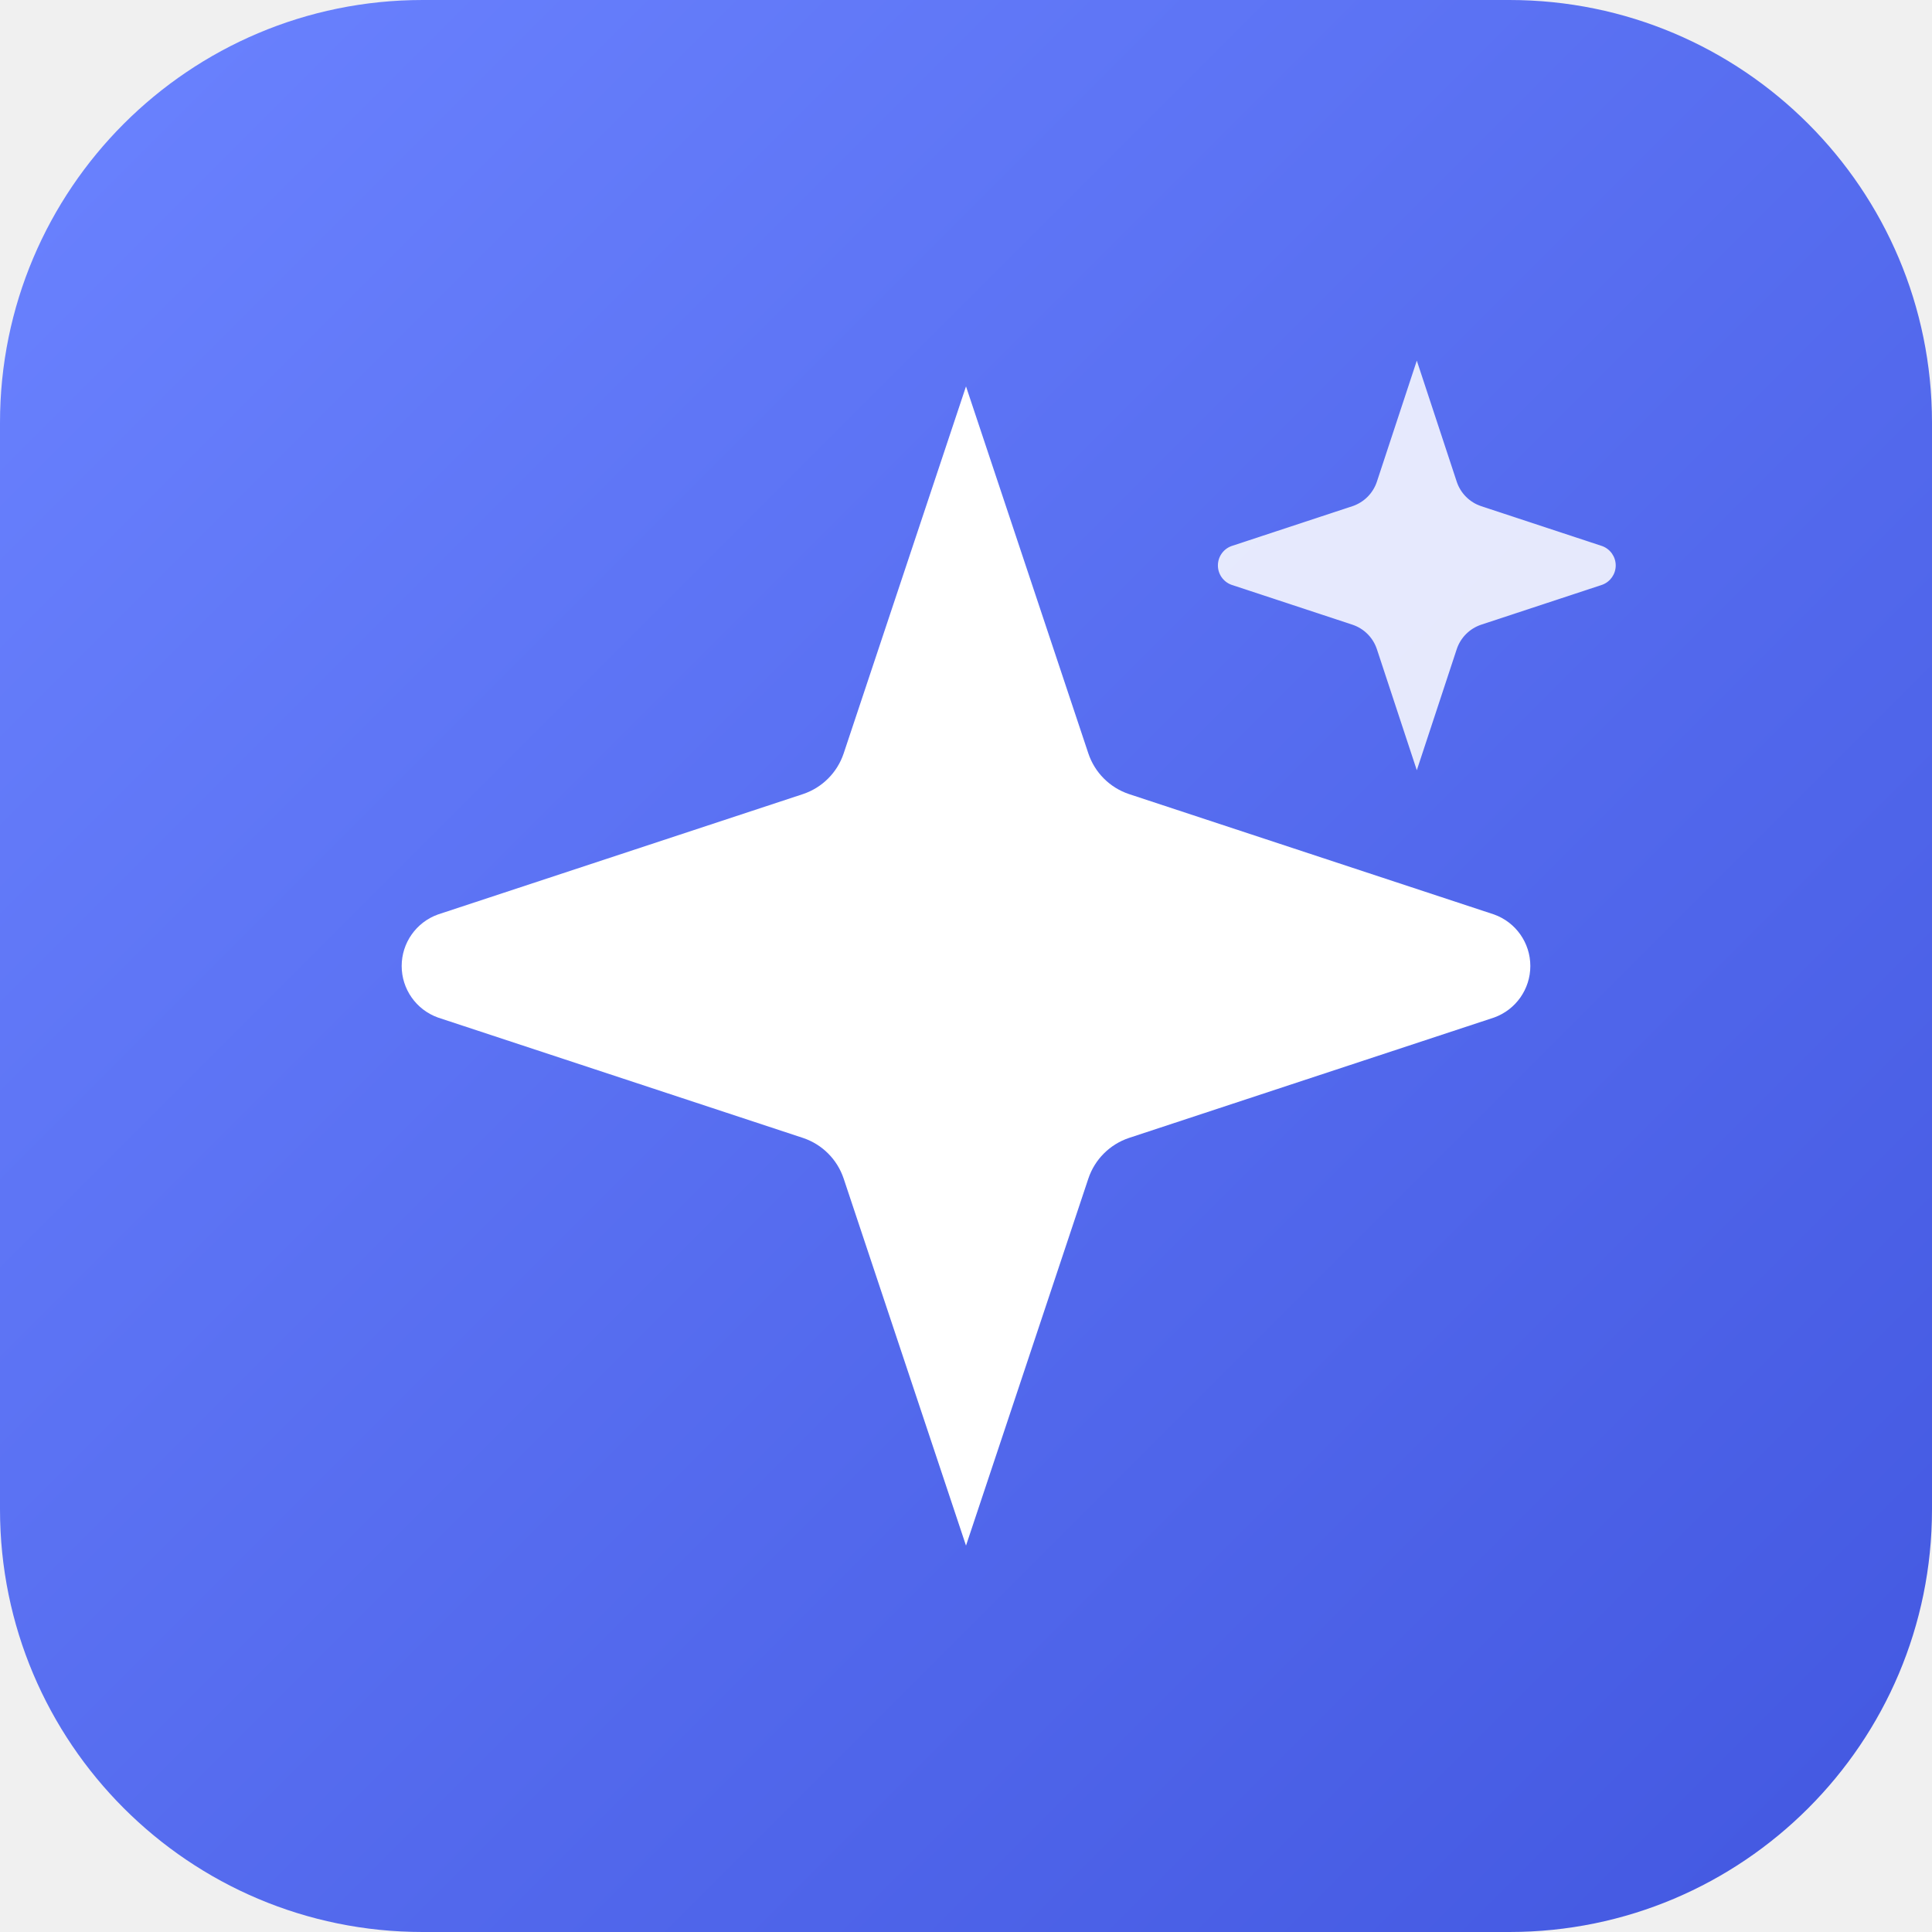
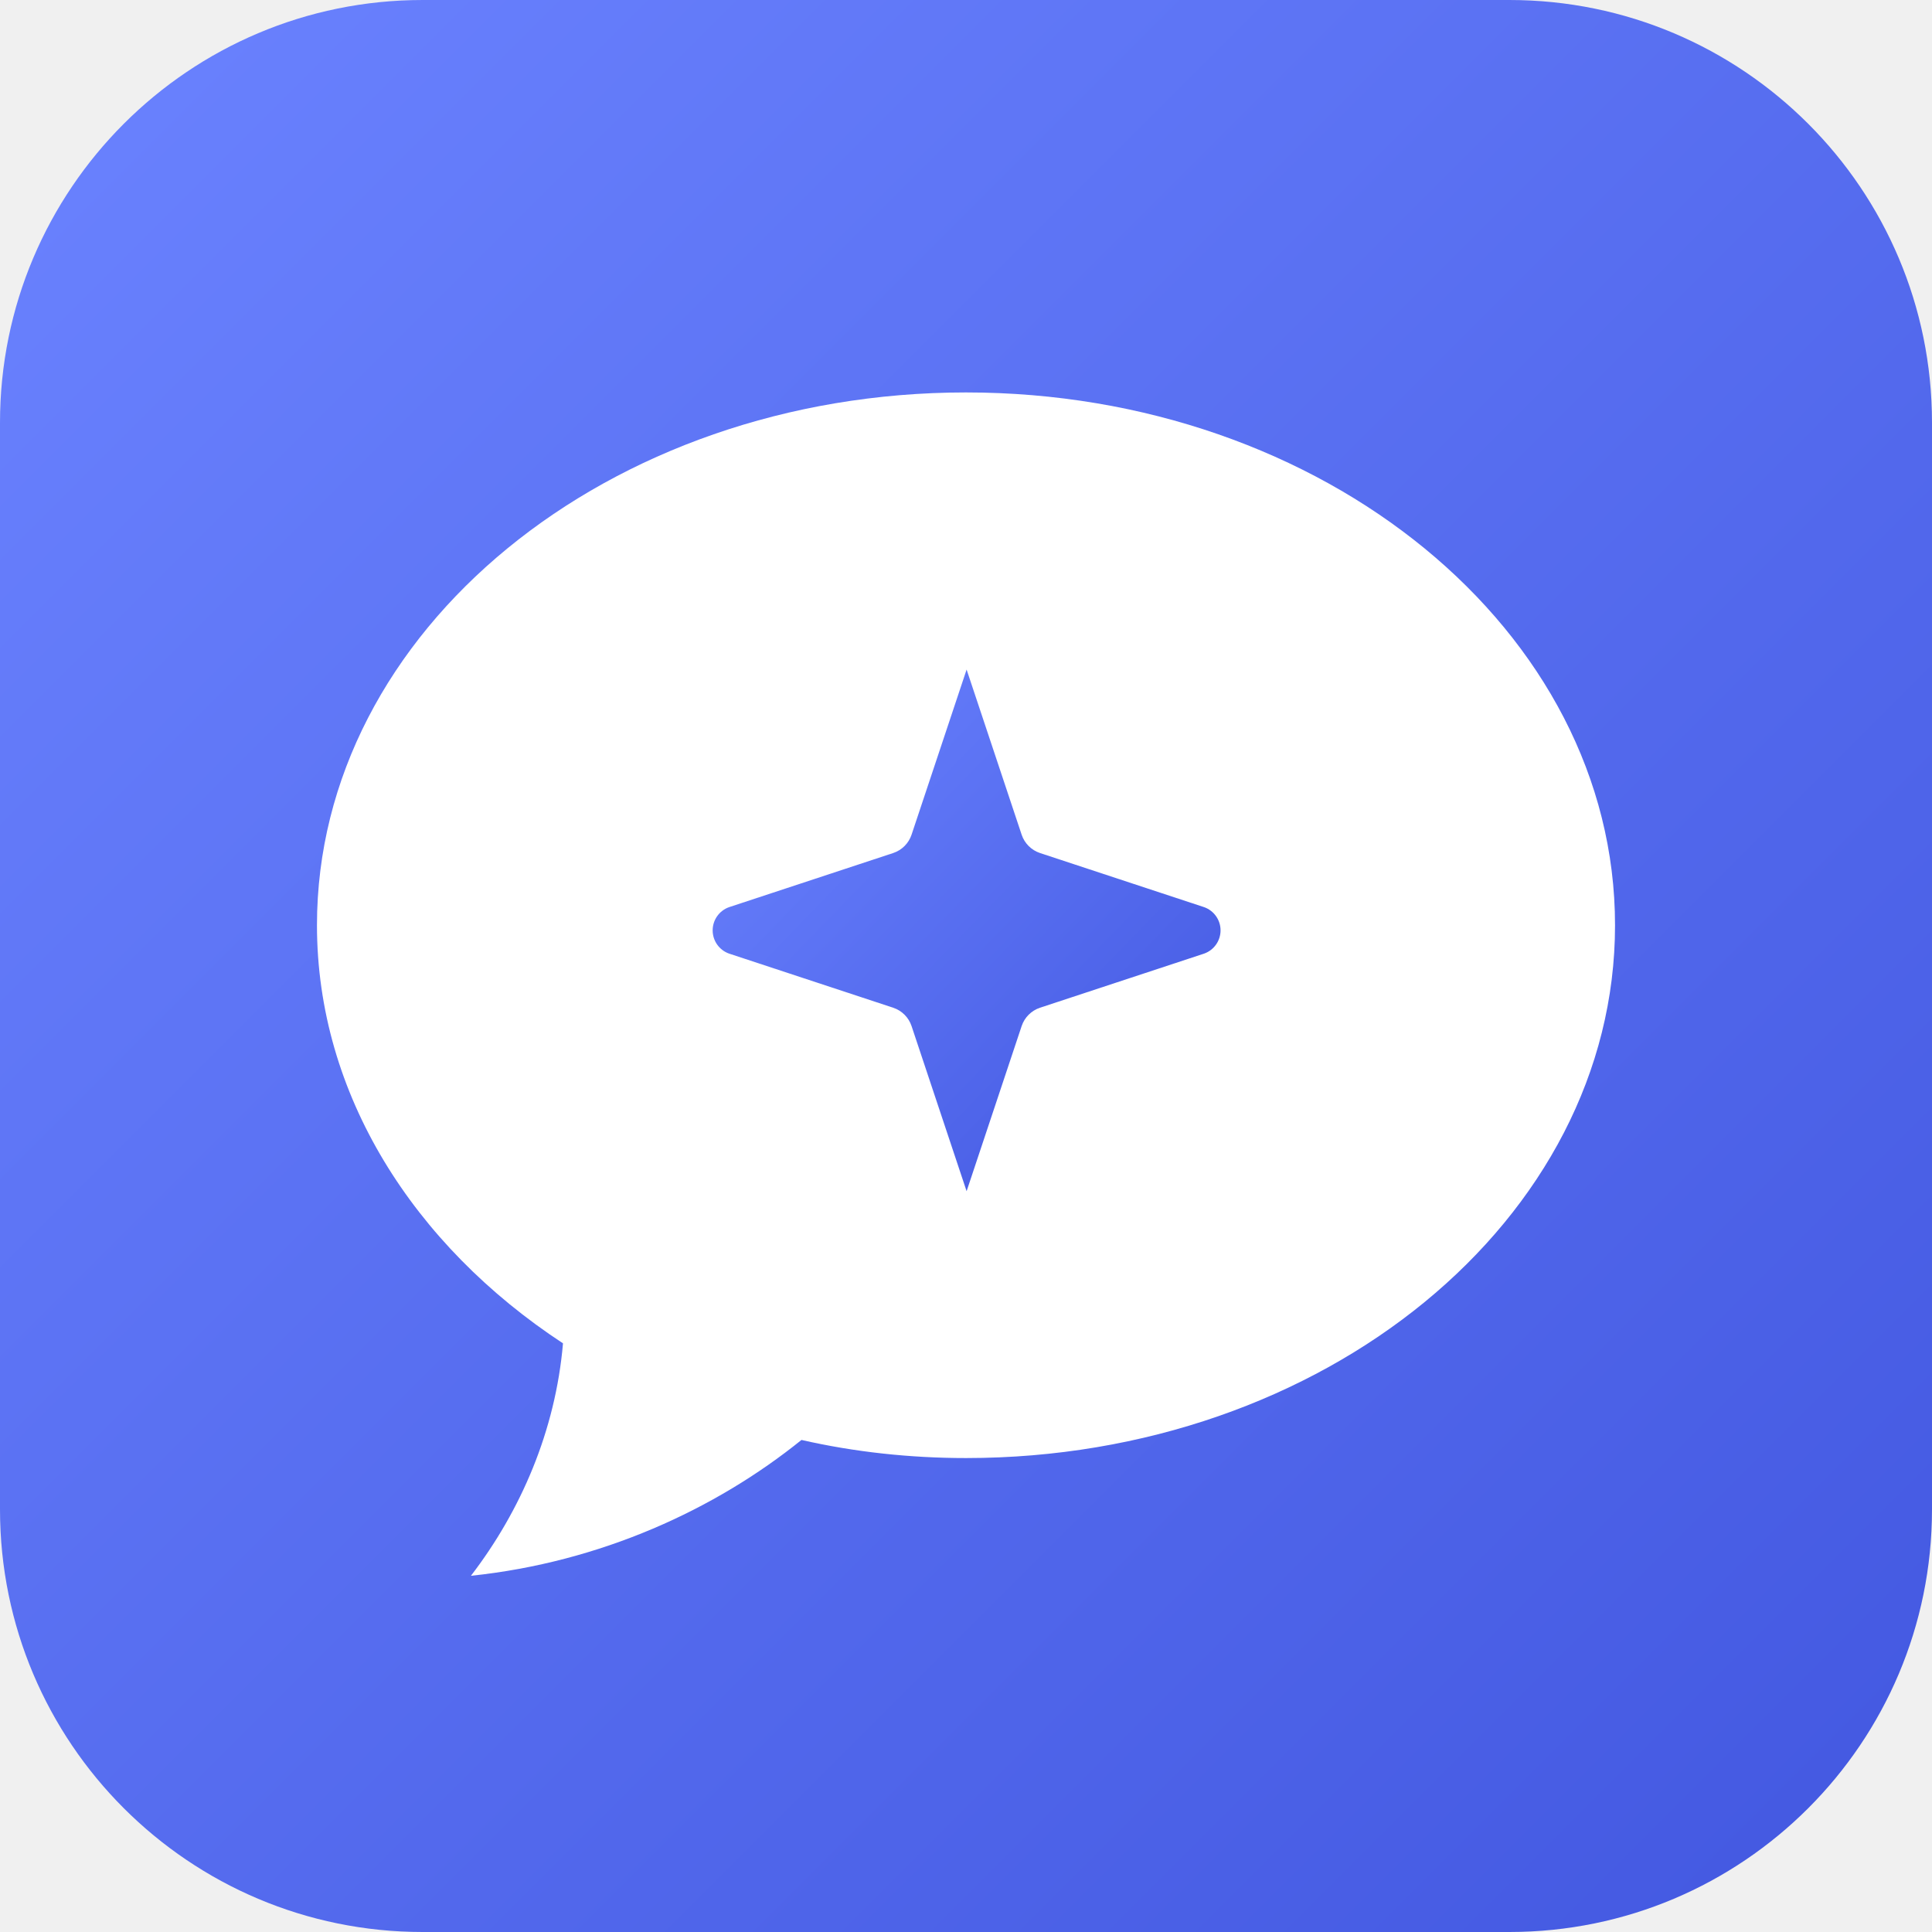
<svg xmlns="http://www.w3.org/2000/svg" viewBox="0 0 128 128">
  <defs>
    <linearGradient id="g" x1="0" y1="0" x2="1" y2="1">
      <stop offset="0" stop-color="#6b83ff" />
      <stop offset="1" stop-color="#4257e0" />
    </linearGradient>
  </defs>
  <rect width="128" height="128" rx="28" fill="url(#g)" />
-   <g fill="#fff" transform="translate(12.8 12.8) scale(4.2667)">
+   <path d="M64 26c-23.7 0-43 15.8-43 35.3 0 11.2 6.4 21.2 16.3 27.7-.5 5.8-2.8 11.1-6.1 15.4 8.6-.9 16.2-4.4 21.9-9 3.5.8 7.2 1.2 10.9 1.2 23.7 0 43-15.8 43-35.3S87.7 26 64 26z" fill="#fff" />
+   <g fill="url(#g)" transform="translate(41 38.6) scale(1.92)">
    <path d="M12 3l1.9 5.7a1 1 0 0 0 .63.63L20.2 11.2a.85.85 0 0 1 0 1.6l-5.67 1.87a1 1 0 0 0-.63.63L12 21l-1.9-5.7a1 1 0 0 0-.63-.63L3.8 12.8a.85.85 0 0 1 0-1.6l5.67-1.87a1 1 0 0 0 .63-.63L12 3z" />
-     <path d="M19 2.6l.62 1.88a.6.6 0 0 0 .38.38l1.88.62a.32.32 0 0 1 0 .6l-1.88.62a.6.6 0 0 0-.38.38L19 8.96l-.62-1.88a.6.6 0 0 0-.38-.38L16.12 6.08a.32.32 0 0 1 0-.6L18 4.86a.6.6 0 0 0 .38-.38L19 2.6z" opacity=".85" />
  </g>
</svg>
